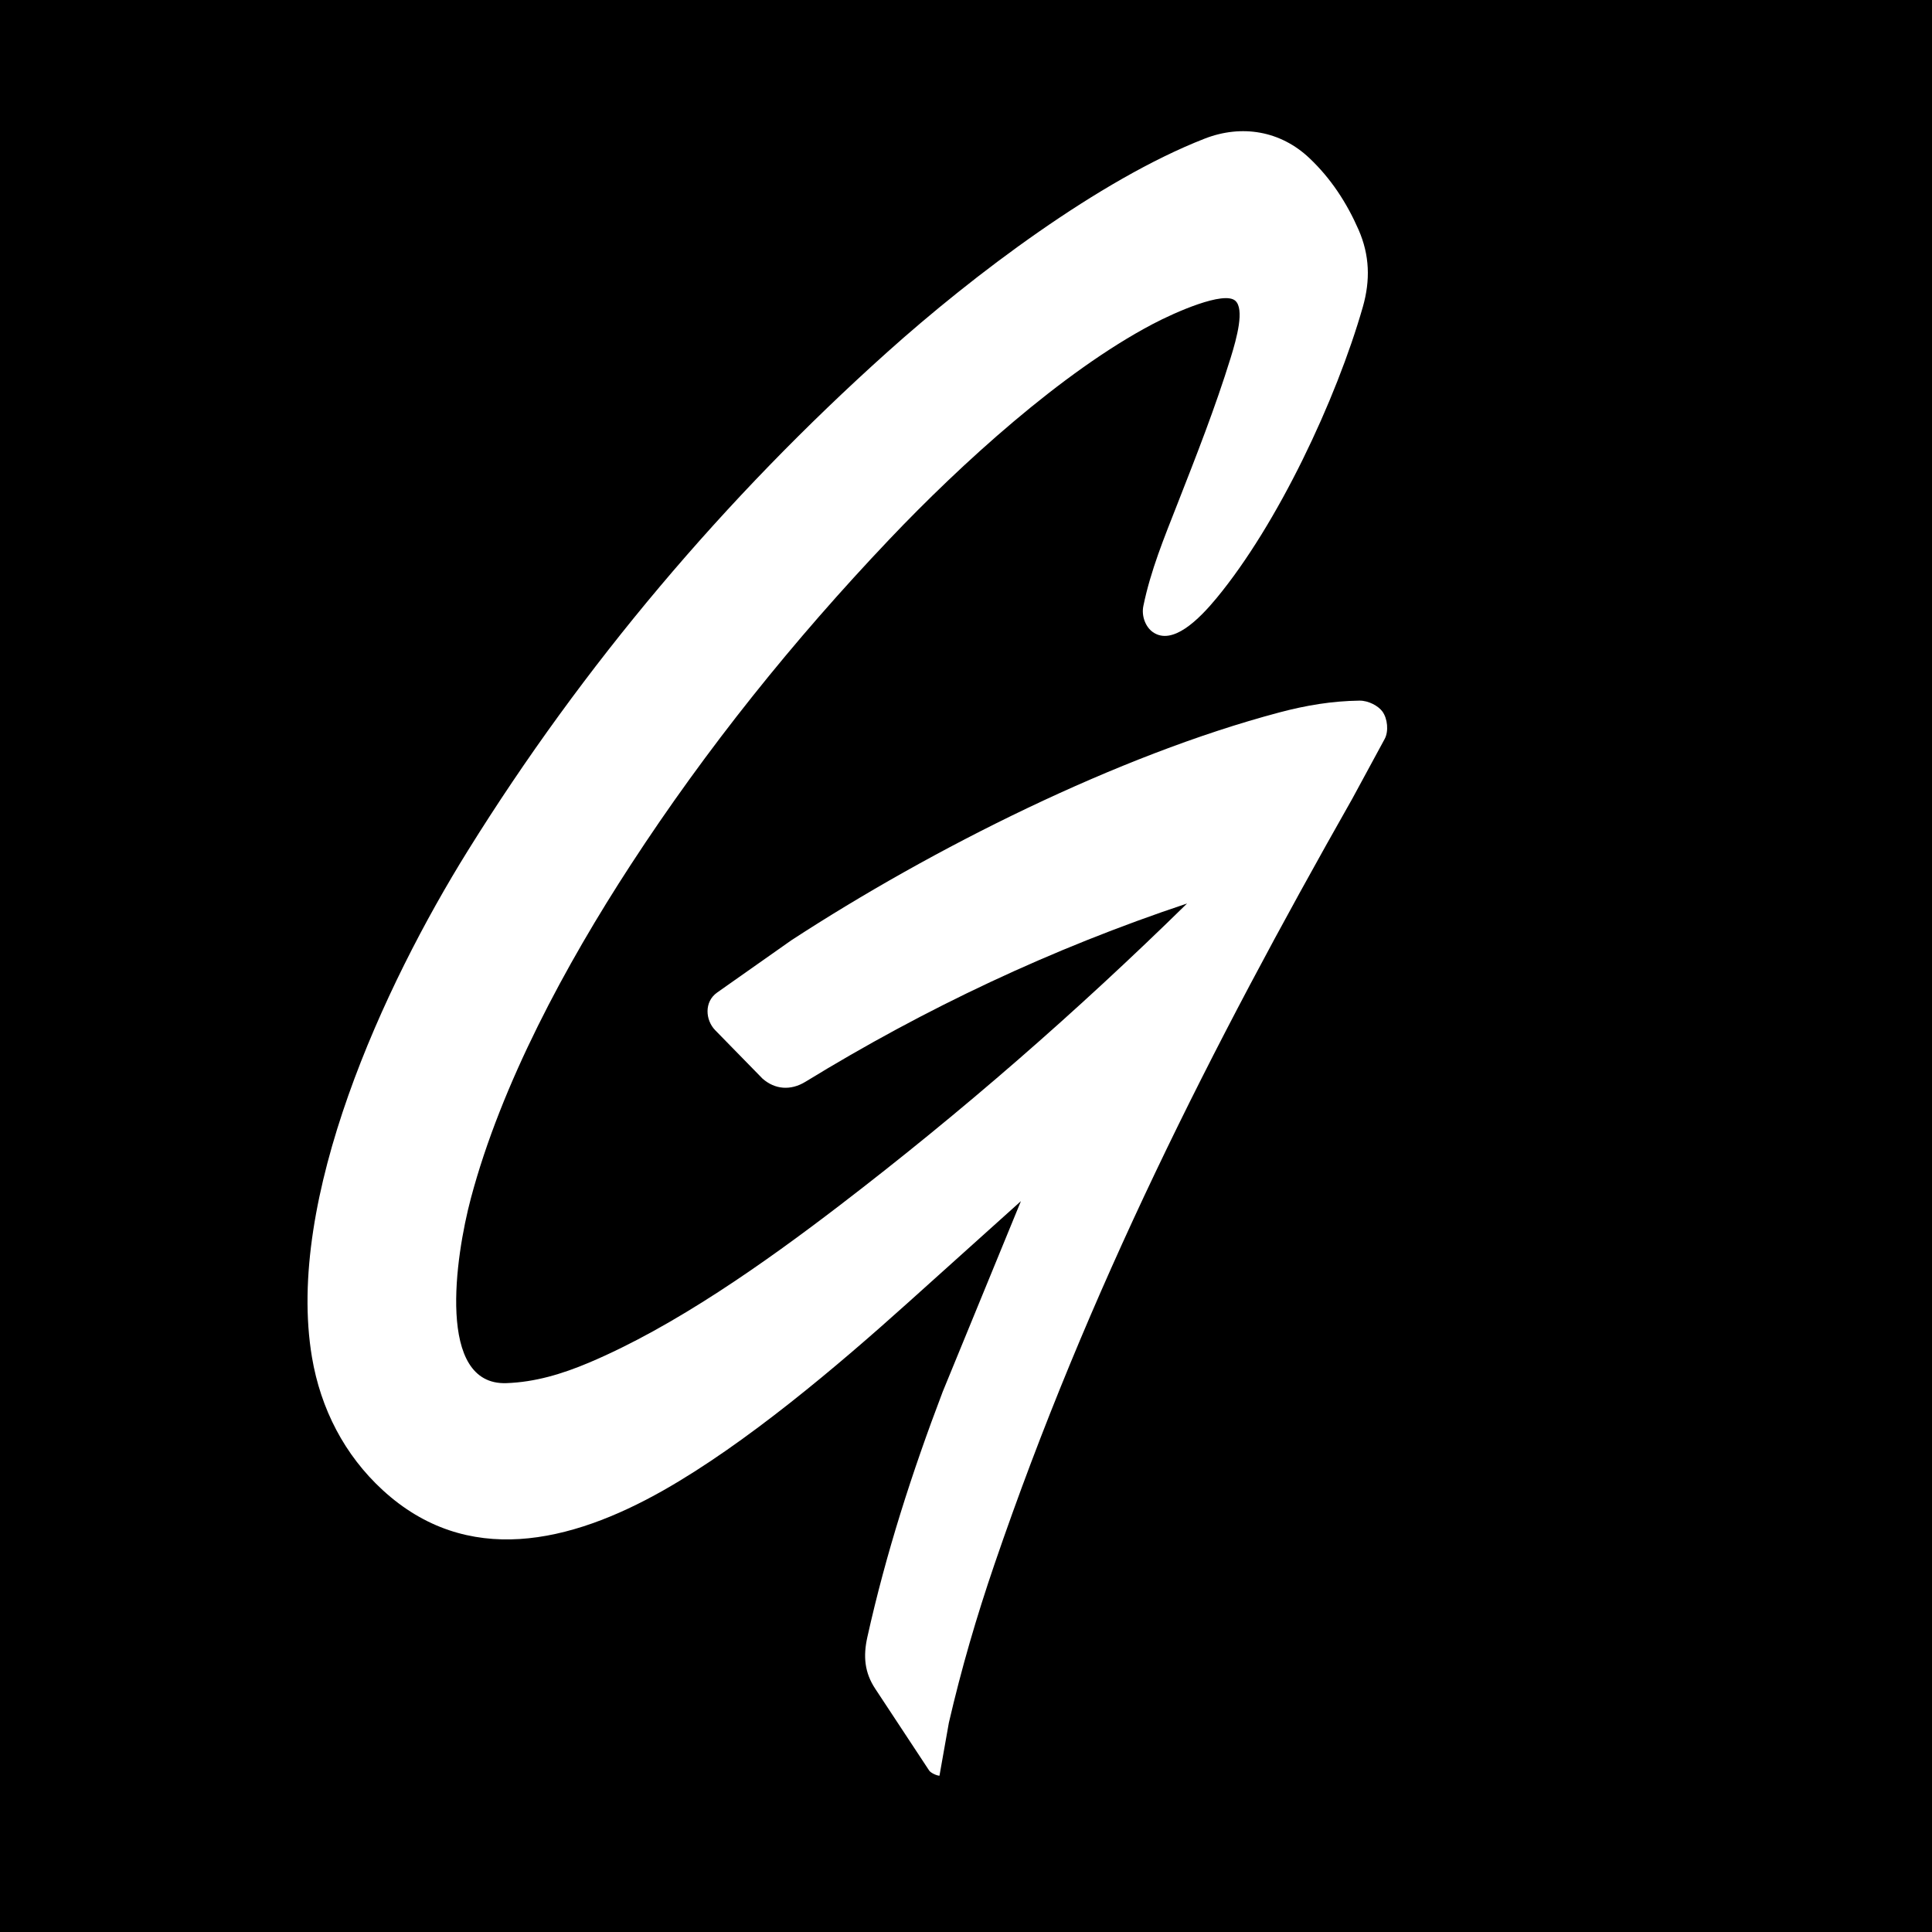
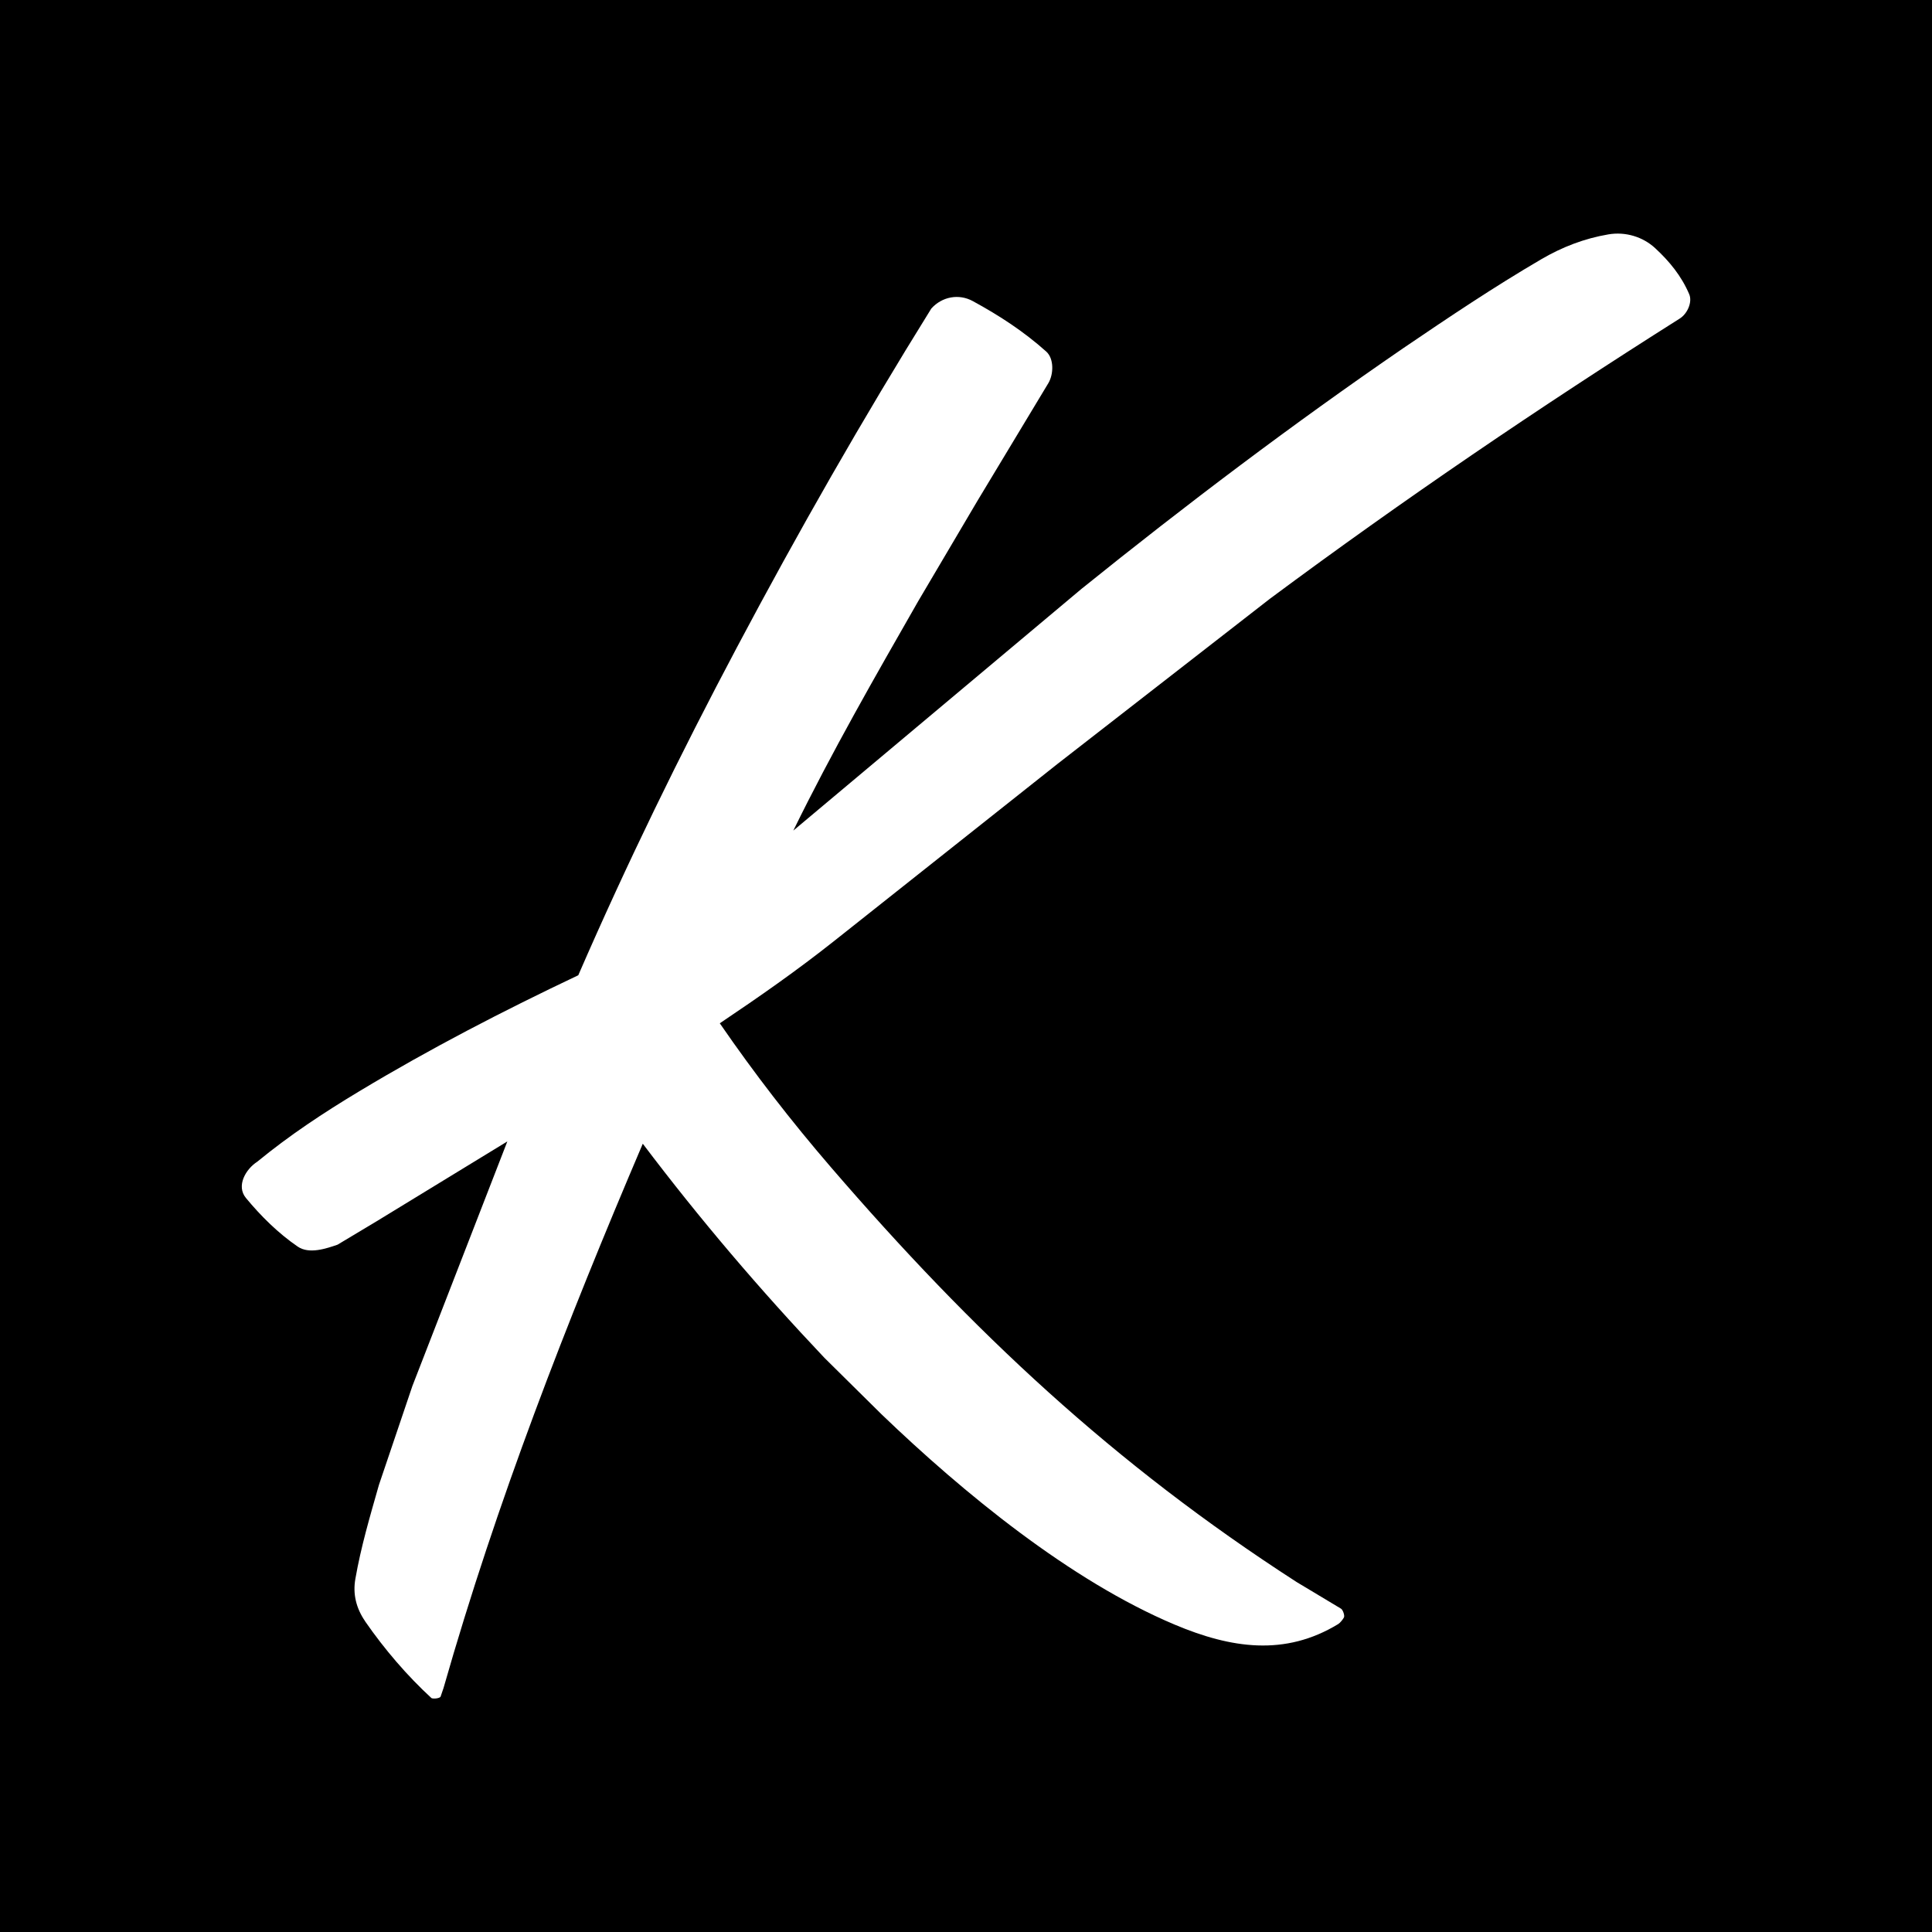
- <svg xmlns="http://www.w3.org/2000/svg" id="Layer_2" data-name="Layer 2" viewBox="0 0 2718.82 2718.82">
+ <svg xmlns="http://www.w3.org/2000/svg" id="Layer_3" data-name="Layer 3" viewBox="0 0 626.2 626.2">
  <defs>
    <style>
      .cls-1 {
        fill: #fff;
      }
    </style>
  </defs>
  <g id="Layer_1" data-name="Layer 1">
    <g>
-       <rect width="2718.82" height="2718.82" />
-       <path class="cls-1" d="M1009.11,1396.81l104.52-73.6c198.08-129.03,458.79-260.12,686.79-320.65,37.77-10.03,74.14-16.07,112.61-16.59,12.86-.17,26.65,7.48,32.36,15.29,7.29,9.97,9.04,27.86,3.23,38.58l-45.54,84.04c-199.93,352.53-371.79,692.06-503.54,1077.29-25.49,74.52-46.61,147.04-64.24,223.14l-13.22,74.56c-3.64,0-12.26-3.85-14.52-7.28l-75.99-115.26c-14.91-22.61-17-45.48-10.99-72.48,26.3-118.21,62.81-231.72,106.02-345.26l110.1-268.28-158.18,142.21c-100.93,90.74-228.76,198.94-345.12,264.87-130.71,74.05-276.3,108.46-394.85-.42-53.78-49.39-87.28-114.4-99.52-186.91-37.56-222.61,100.91-522.49,219.39-713.01,162.08-260.62,361.53-496.33,589.86-701.21,121.21-108.77,298.4-242.72,446.83-300.68,52.62-20.54,107.11-10.9,147.47,27.26,30.32,28.67,52.62,62.86,69.29,100.92,15.63,35.7,16.71,71.13,5.96,108.67-37.49,130.87-119.74,305.57-205.9,409.79-24.72,29.9-61.89,67.07-89.53,47.77-10.17-7.1-16.35-22.44-13.39-36.83,10.29-50.05,29.12-95.56,47.87-143.43,26.93-68.76,53.14-135.27,74.95-205.69,8.77-28.3,19.72-68.7,6.54-80.4-15.88-14.11-84.24,15.94-116.48,32.95-127.45,67.22-269.54,196.7-370.34,302.84-134.8,141.94-257.01,293.84-363.9,457.93-91.43,140.37-182.18,308.26-225.01,469.35-21.99,82.71-48.65,263.52,49.92,260.14,40.35-1.39,78.35-12.81,116.16-28.77,120.52-50.88,247.33-140.53,352.95-221.42,171.65-131.46,332.79-271.73,488.81-424.78-190.74,63.59-368.42,147.58-536.97,250.84-20.83,12.76-42.88,11.01-60.45-4.42l-66.57-68.09c-13.91-14.23-15.78-40,2.65-52.98Z" />
+       <rect width="626.2" height="626.2" />
+       <path class="cls-1" d="M118.38,525.53c-2.96-4.28-4.06-8.9-3.2-13.78,1.82-10.44,4.73-20.23,7.63-30.43l10.85-32.08,30.78-79.28-42.52,25.97-12.52,7.5c-3.64,1.25-9.19,3.16-12.9.62-6.3-4.31-11.93-9.88-16.78-15.75-3.26-3.94-.05-9.37,3.64-11.75,10.57-8.66,21.34-15.77,33.08-22.84,23.06-13.88,46.73-26.11,70.99-37.61,15.79-36.34,33-71.56,51.48-106.39,19.85-37.42,40.64-73.83,62.95-109.71,3.48-3.86,8.9-4.88,13.44-2.41,8.55,4.65,16.5,9.82,23.8,16.35,2.57,2.3,2.42,7.38.68,10.27l-23,38.17-19.22,32.56c-14.01,24.5-27.8,48.5-40.43,74.27l93.48-78.41c33.91-27.31,68.38-53.36,104.22-77.95,14.89-10.12,29.28-19.78,44.69-28.8,6.85-4.01,14.03-6.76,21.78-8.08,5.56-.95,11.2.79,15.16,4.45,4.66,4.31,8.52,9.02,11.05,14.94,1.07,2.5-.54,6.29-3.07,7.89-45.36,28.67-89.56,58.67-132.77,90.77l-68.89,53.56-72.41,57.41c-12.05,9.55-24.09,17.96-37.07,26.68,11.25,16.34,23.1,31.65,35.99,46.62,45.95,53.34,91.7,96.24,150.99,134.49l14.36,8.62c.65.39,1.26,2.26.96,2.84s-1.19,1.74-1.84,2.14c-17.27,10.54-34.79,7.88-53.03.19-33.83-14.26-68.44-42.65-94.97-68.13l-18.56-18.35c-20.86-22.05-40.22-44.73-58.86-69.39-24.76,58.05-47.33,115.97-64.58,176.41l-.94,2.76c-.21.62-2.4.84-2.98.51-7.8-7.17-15.19-15.76-21.46-24.82Z" />
    </g>
  </g>
</svg>
